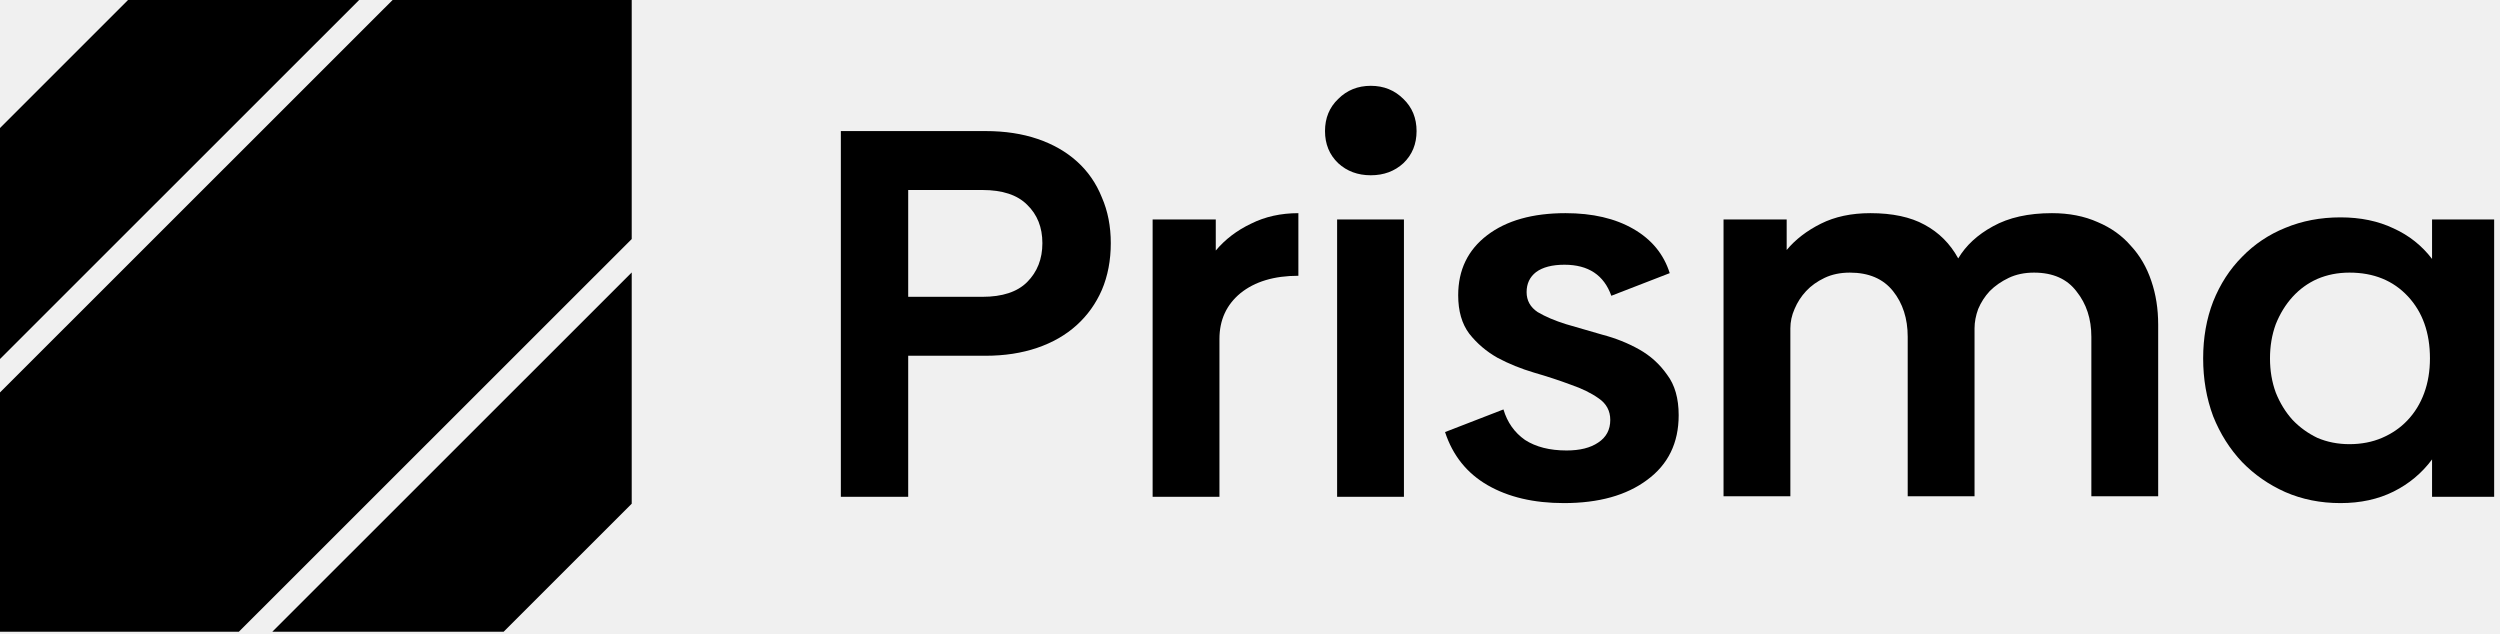
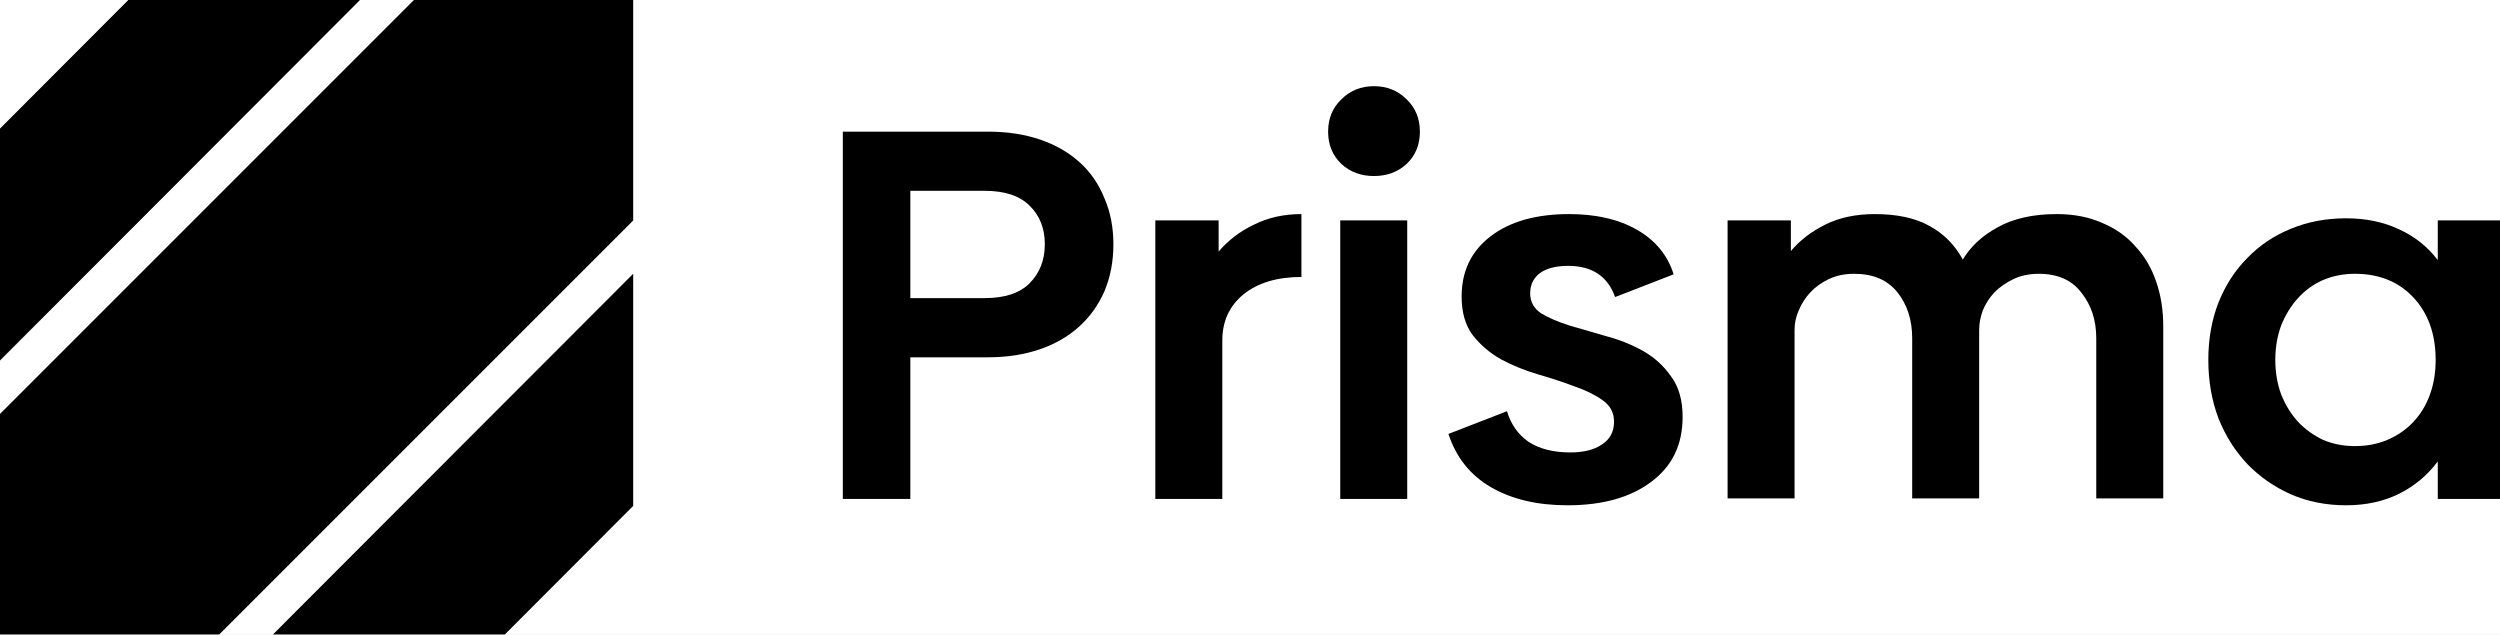
- <svg xmlns="http://www.w3.org/2000/svg" width="304" height="77" viewBox="0 0 304 77" fill="none">
-   <path d="M303.289 26.688V60.408H295.738V55.865C294.501 57.529 292.944 58.83 291.067 59.769C289.19 60.707 287.036 61.176 284.605 61.176C282.173 61.176 279.934 60.728 277.886 59.833C275.881 58.937 274.132 57.721 272.639 56.185C271.146 54.607 269.973 52.751 269.12 50.618C268.31 48.443 267.904 46.097 267.904 43.58C267.904 41.063 268.31 38.76 269.12 36.669C269.973 34.537 271.146 32.724 272.639 31.231C274.132 29.695 275.881 28.522 277.886 27.711C279.934 26.858 282.173 26.432 284.605 26.432C287.036 26.432 289.19 26.88 291.067 27.775C292.944 28.628 294.501 29.866 295.738 31.487V26.688H303.289ZM285.693 54.01C287.143 54.01 288.465 53.754 289.66 53.242C290.854 52.73 291.878 52.026 292.731 51.13C293.627 50.192 294.309 49.083 294.779 47.803C295.248 46.523 295.482 45.116 295.482 43.58C295.482 40.466 294.587 37.949 292.795 36.03C291.003 34.11 288.636 33.15 285.693 33.15C284.285 33.15 282.984 33.406 281.789 33.918C280.638 34.43 279.635 35.155 278.782 36.094C277.929 37.032 277.246 38.141 276.734 39.421C276.265 40.701 276.031 42.087 276.031 43.58C276.031 45.073 276.265 46.459 276.734 47.739C277.246 49.019 277.929 50.128 278.782 51.066C279.635 51.962 280.638 52.687 281.789 53.242C282.984 53.754 284.285 54.01 285.693 54.01Z" fill="black" />
-   <path d="M249.51 25.92C251.6 25.92 253.455 26.282 255.076 27.008C256.697 27.69 258.041 28.65 259.108 29.887C260.217 31.081 261.048 32.511 261.603 34.174C262.158 35.795 262.435 37.566 262.435 39.485V60.345H254.309V40.957C254.309 38.781 253.711 36.947 252.517 35.454C251.365 33.918 249.638 33.15 247.334 33.15C246.182 33.15 245.158 33.364 244.263 33.79C243.367 34.217 242.599 34.75 241.959 35.39C241.362 36.03 240.893 36.755 240.551 37.566C240.253 38.376 240.104 39.165 240.104 39.933V60.345H231.977V40.957C231.977 38.739 231.38 36.883 230.186 35.39C228.991 33.897 227.242 33.15 224.939 33.15C223.787 33.15 222.763 33.364 221.867 33.79C220.972 34.217 220.225 34.75 219.628 35.39C219.031 36.03 218.561 36.755 218.22 37.566C217.879 38.333 217.708 39.123 217.708 39.933V60.345H209.582V26.688H217.26V30.399C218.327 29.119 219.713 28.053 221.42 27.2C223.126 26.346 225.131 25.92 227.434 25.92C230.122 25.92 232.319 26.389 234.025 27.328C235.774 28.266 237.139 29.631 238.12 31.423C239.058 29.844 240.466 28.543 242.343 27.52C244.263 26.453 246.652 25.92 249.51 25.92Z" fill="black" />
-   <path d="M190.178 61.176C186.509 61.176 183.416 60.451 180.9 59.001C178.383 57.55 176.655 55.396 175.717 52.538L182.819 49.787C183.289 51.365 184.163 52.602 185.443 53.498C186.765 54.351 188.45 54.778 190.498 54.778C192.119 54.778 193.398 54.458 194.337 53.818C195.318 53.178 195.809 52.261 195.809 51.067C195.809 49.958 195.339 49.083 194.401 48.443C193.505 47.803 192.375 47.249 191.01 46.779C189.645 46.268 188.151 45.777 186.531 45.308C184.952 44.839 183.48 44.241 182.115 43.516C180.75 42.748 179.599 41.767 178.66 40.573C177.764 39.378 177.316 37.821 177.316 35.902C177.316 32.831 178.49 30.399 180.836 28.607C183.182 26.816 186.36 25.92 190.37 25.92C193.654 25.92 196.406 26.56 198.624 27.84C200.842 29.119 202.314 30.911 203.039 33.214L195.937 35.966C195.041 33.449 193.142 32.191 190.242 32.191C188.749 32.191 187.597 32.489 186.786 33.086C186.019 33.684 185.635 34.494 185.635 35.518C185.635 36.542 186.083 37.352 186.978 37.949C187.917 38.504 189.069 38.995 190.434 39.421C191.799 39.805 193.27 40.232 194.849 40.701C196.47 41.127 197.963 41.725 199.328 42.492C200.693 43.26 201.823 44.284 202.719 45.564C203.658 46.801 204.127 48.443 204.127 50.491C204.127 53.861 202.847 56.484 200.288 58.361C197.771 60.238 194.401 61.176 190.178 61.176Z" fill="black" />
-   <path d="M166.688 21.313C165.11 21.313 163.787 20.823 162.721 19.842C161.654 18.818 161.121 17.517 161.121 15.938C161.121 14.36 161.654 13.059 162.721 12.035C163.787 10.969 165.11 10.435 166.688 10.435C168.266 10.435 169.589 10.969 170.655 12.035C171.722 13.059 172.255 14.36 172.255 15.938C172.255 17.517 171.722 18.818 170.655 19.842C169.589 20.823 168.266 21.313 166.688 21.313ZM162.593 26.688H170.719V60.409H162.593V26.688Z" fill="black" />
-   <path d="M147.838 30.463C148.989 29.098 150.418 28.01 152.125 27.2C153.831 26.346 155.751 25.92 157.883 25.92V33.534C154.94 33.534 152.594 34.238 150.845 35.646C149.139 37.054 148.285 38.909 148.285 41.213V60.409H140.159V26.688H147.838V30.463Z" fill="black" />
-   <path d="M119.843 15.938C122.19 15.938 124.301 16.257 126.178 16.897C128.055 17.537 129.655 18.454 130.977 19.649C132.299 20.843 133.302 22.294 133.984 24C134.71 25.663 135.072 27.519 135.072 29.567C135.072 31.657 134.71 33.555 133.984 35.261C133.259 36.925 132.235 38.354 130.913 39.548C129.591 40.743 127.991 41.66 126.114 42.3C124.237 42.94 122.147 43.26 119.843 43.26H110.437V60.408H102.247V15.938H119.843ZM119.459 36.093C121.891 36.093 123.704 35.496 124.898 34.302C126.135 33.065 126.754 31.486 126.754 29.567C126.754 27.647 126.135 26.09 124.898 24.896C123.704 23.701 121.891 23.104 119.459 23.104H110.437V36.093H119.459Z" fill="black" />
-   <g clip-path="url(#clip0_535_128)">
-     <path d="M15.542 0V0.03L0 15.567V43.655L43.673 0H15.542Z" fill="black" />
-     <path d="M76.817 0H47.741L0 47.721V76.817H29.047L76.817 29.066V0Z" fill="black" />
-     <path d="M33.114 76.817H61.245L76.817 61.25V33.131L33.114 76.817Z" fill="black" />
+ <svg xmlns="http://www.w3.org/2000/svg" width="264" height="67" viewBox="0 0 264 67" fill="none">
+   <rect width="264" height="67" fill="white" />
+   <path d="M264 23.277V52.688H257.428V48.726C256.351 50.177 254.996 51.312 253.362 52.13C251.728 52.949 249.853 53.358 247.737 53.358C245.62 53.358 243.671 52.967 241.888 52.186C240.143 51.404 238.621 50.344 237.321 49.005C236.021 47.628 235 46.01 234.258 44.149C233.552 42.252 233.199 40.206 233.199 38.01C233.199 35.815 233.552 33.806 234.258 31.983C235 30.123 236.021 28.541 237.321 27.239C238.621 25.9 240.143 24.877 241.888 24.17C243.671 23.425 245.62 23.053 247.737 23.053C249.853 23.053 251.728 23.444 253.362 24.226C254.996 24.97 256.351 26.049 257.428 27.462V23.277H264ZM248.683 47.107C249.946 47.107 251.097 46.884 252.137 46.438C253.176 45.991 254.067 45.377 254.81 44.596C255.59 43.777 256.184 42.81 256.592 41.694C257.001 40.578 257.205 39.35 257.205 38.01C257.205 35.294 256.425 33.099 254.866 31.425C253.306 29.751 251.245 28.913 248.683 28.913C247.458 28.913 246.325 29.137 245.286 29.583C244.283 30.03 243.411 30.662 242.668 31.481C241.925 32.299 241.331 33.267 240.886 34.383C240.477 35.499 240.273 36.708 240.273 38.01C240.273 39.312 240.477 40.522 240.886 41.638C241.331 42.754 241.925 43.721 242.668 44.54C243.411 45.321 244.283 45.954 245.286 46.438C246.325 46.884 247.458 47.107 248.683 47.107Z" fill="black" />
+   <path d="M217.188 22.607C219.007 22.607 220.622 22.923 222.033 23.556C223.444 24.151 224.614 24.988 225.542 26.067C226.508 27.109 227.232 28.355 227.715 29.806C228.197 31.22 228.439 32.764 228.439 34.438V52.632H221.365V35.722C221.365 33.825 220.845 32.225 219.806 30.922C218.803 29.583 217.299 28.913 215.294 28.913C214.292 28.913 213.4 29.099 212.621 29.471C211.841 29.843 211.172 30.309 210.615 30.867C210.096 31.425 209.687 32.057 209.39 32.764C209.13 33.471 209 34.159 209 34.829V52.632H201.927V35.722C201.927 33.787 201.407 32.169 200.367 30.867C199.327 29.564 197.805 28.913 195.8 28.913C194.797 28.913 193.906 29.099 193.126 29.471C192.347 29.843 191.697 30.309 191.177 30.867C190.657 31.425 190.249 32.057 189.952 32.764C189.655 33.434 189.506 34.122 189.506 34.829V52.632H182.433V23.277H189.116V26.514C190.045 25.397 191.251 24.467 192.737 23.723C194.222 22.979 195.967 22.607 197.972 22.607C200.311 22.607 202.224 23.016 203.709 23.835C205.231 24.653 206.42 25.844 207.274 27.407C208.091 26.03 209.316 24.895 210.95 24.002C212.621 23.072 214.7 22.607 217.188 22.607Z" fill="black" />
+   <path d="M165.542 53.358C162.349 53.358 159.656 52.725 157.466 51.46C155.275 50.195 153.771 48.316 152.954 45.824L159.137 43.424C159.545 44.8 160.306 45.879 161.42 46.661C162.571 47.405 164.038 47.777 165.82 47.777C167.231 47.777 168.345 47.498 169.162 46.94C170.016 46.382 170.443 45.582 170.443 44.54C170.443 43.573 170.035 42.81 169.218 42.252C168.438 41.694 167.454 41.21 166.266 40.801C165.078 40.354 163.778 39.926 162.367 39.517C160.993 39.108 159.712 38.587 158.524 37.954C157.336 37.285 156.333 36.429 155.516 35.387C154.737 34.346 154.347 32.987 154.347 31.313C154.347 28.634 155.368 26.514 157.41 24.951C159.452 23.388 162.219 22.607 165.709 22.607C168.568 22.607 170.963 23.165 172.894 24.281C174.825 25.397 176.106 26.96 176.737 28.969L170.555 31.369C169.775 29.174 168.122 28.076 165.598 28.076C164.298 28.076 163.295 28.337 162.59 28.858C161.922 29.378 161.587 30.085 161.587 30.978C161.587 31.871 161.977 32.578 162.757 33.099C163.574 33.583 164.576 34.011 165.765 34.383C166.953 34.718 168.234 35.09 169.608 35.499C171.019 35.871 172.318 36.392 173.507 37.062C174.695 37.731 175.679 38.624 176.459 39.74C177.275 40.819 177.684 42.252 177.684 44.038C177.684 46.977 176.57 49.265 174.342 50.902C172.151 52.539 169.218 53.358 165.542 53.358Z" fill="black" />
+   <path d="M145.094 18.589C143.72 18.589 142.569 18.161 141.641 17.305C140.713 16.412 140.249 15.277 140.249 13.901C140.249 12.524 140.713 11.389 141.641 10.496C142.569 9.566 143.72 9.101 145.094 9.101C146.468 9.101 147.619 9.566 148.548 10.496C149.476 11.389 149.94 12.524 149.94 13.901C149.94 15.277 149.476 16.412 148.548 17.305C147.619 18.161 146.468 18.589 145.094 18.589ZM141.53 23.277H148.603V52.688H141.53V23.277Z" fill="black" />
+   <path d="M128.687 26.569C129.689 25.379 130.933 24.43 132.418 23.723C133.904 22.979 135.575 22.607 137.431 22.607V29.248C134.869 29.248 132.827 29.862 131.304 31.09C129.819 32.318 129.077 33.936 129.077 35.945V52.688H122.003V23.277H128.687V26.569Z" fill="black" />
+   <path d="M104.318 13.901C106.36 13.901 108.198 14.18 109.832 14.738C111.466 15.296 112.858 16.096 114.01 17.138C115.161 18.179 116.033 19.444 116.627 20.933C117.259 22.384 117.574 24.002 117.574 25.788C117.574 27.611 117.259 29.267 116.627 30.755C115.996 32.206 115.105 33.452 113.954 34.494C112.803 35.536 111.41 36.336 109.776 36.894C108.143 37.452 106.323 37.731 104.318 37.731H96.131V52.688H89.001V13.901H104.318ZM103.984 31.48C106.1 31.48 107.679 30.96 108.718 29.918C109.795 28.839 110.333 27.462 110.333 25.788C110.333 24.114 109.795 22.756 108.718 21.714C107.679 20.672 106.1 20.151 103.984 20.151H96.131V31.48H103.984Z" fill="black" />
+   <g clip-path="url(#clip0_2_132)">
+     <path fill-rule="evenodd" clip-rule="evenodd" d="M14.577 23.476L0 38.053V38.076L14.577 23.476Z" fill="black" />
+     <path fill-rule="evenodd" clip-rule="evenodd" d="M66.866 28.896V28.941L39.777 56.029L66.866 28.896Z" fill="black" />
+     <path d="M14.577 23.476L0 38.053V13.578L13.528 0.026V0H38.015L14.577 23.476Z" fill="black" />
+     <path d="M66.866 23.284L23.15 67H0V43.709L43.709 0H66.866V23.284Z" fill="black" />
+     <path d="M53.311 67H28.824L39.777 56.029L66.866 28.94V53.422L53.311 67Z" fill="black" />
  </g>
  <defs>
-     <clipPath id="clip0_535_128">
-       <rect width="76.817" height="76.817" fill="white" />
+     <clipPath id="clip0_2_132">
+       <rect width="66.866" height="67" fill="white" />
    </clipPath>
  </defs>
</svg>
